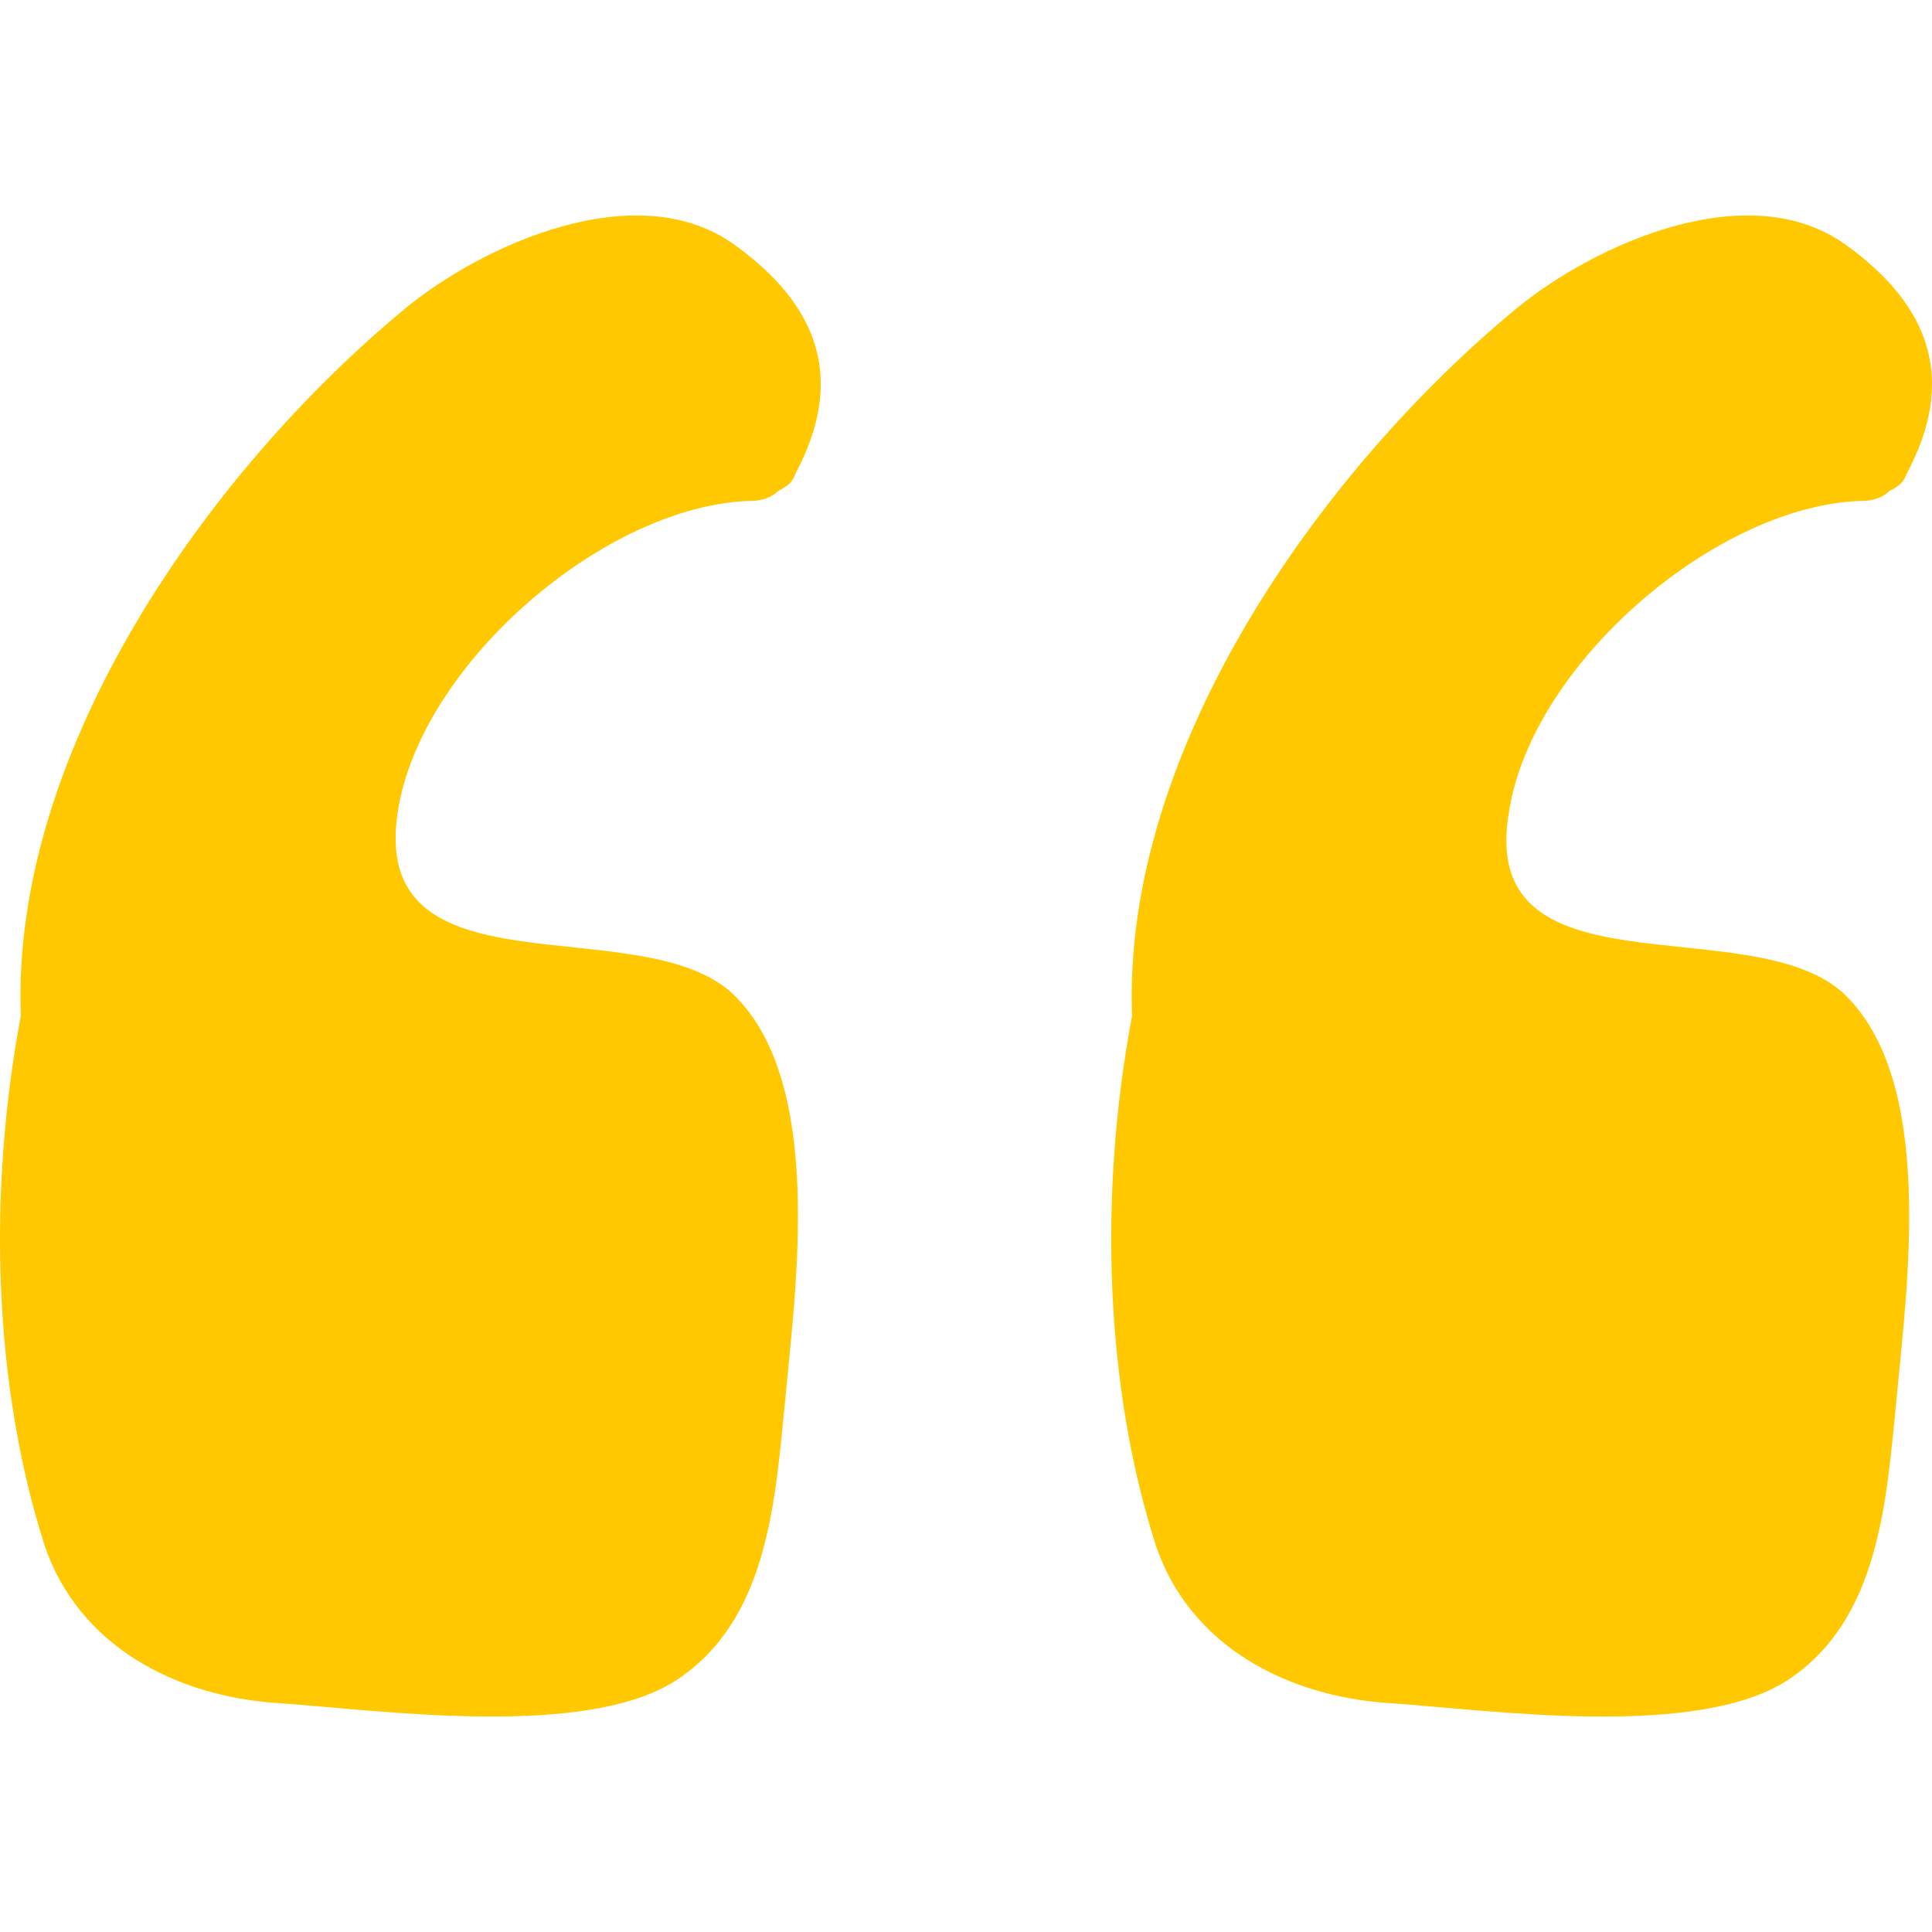
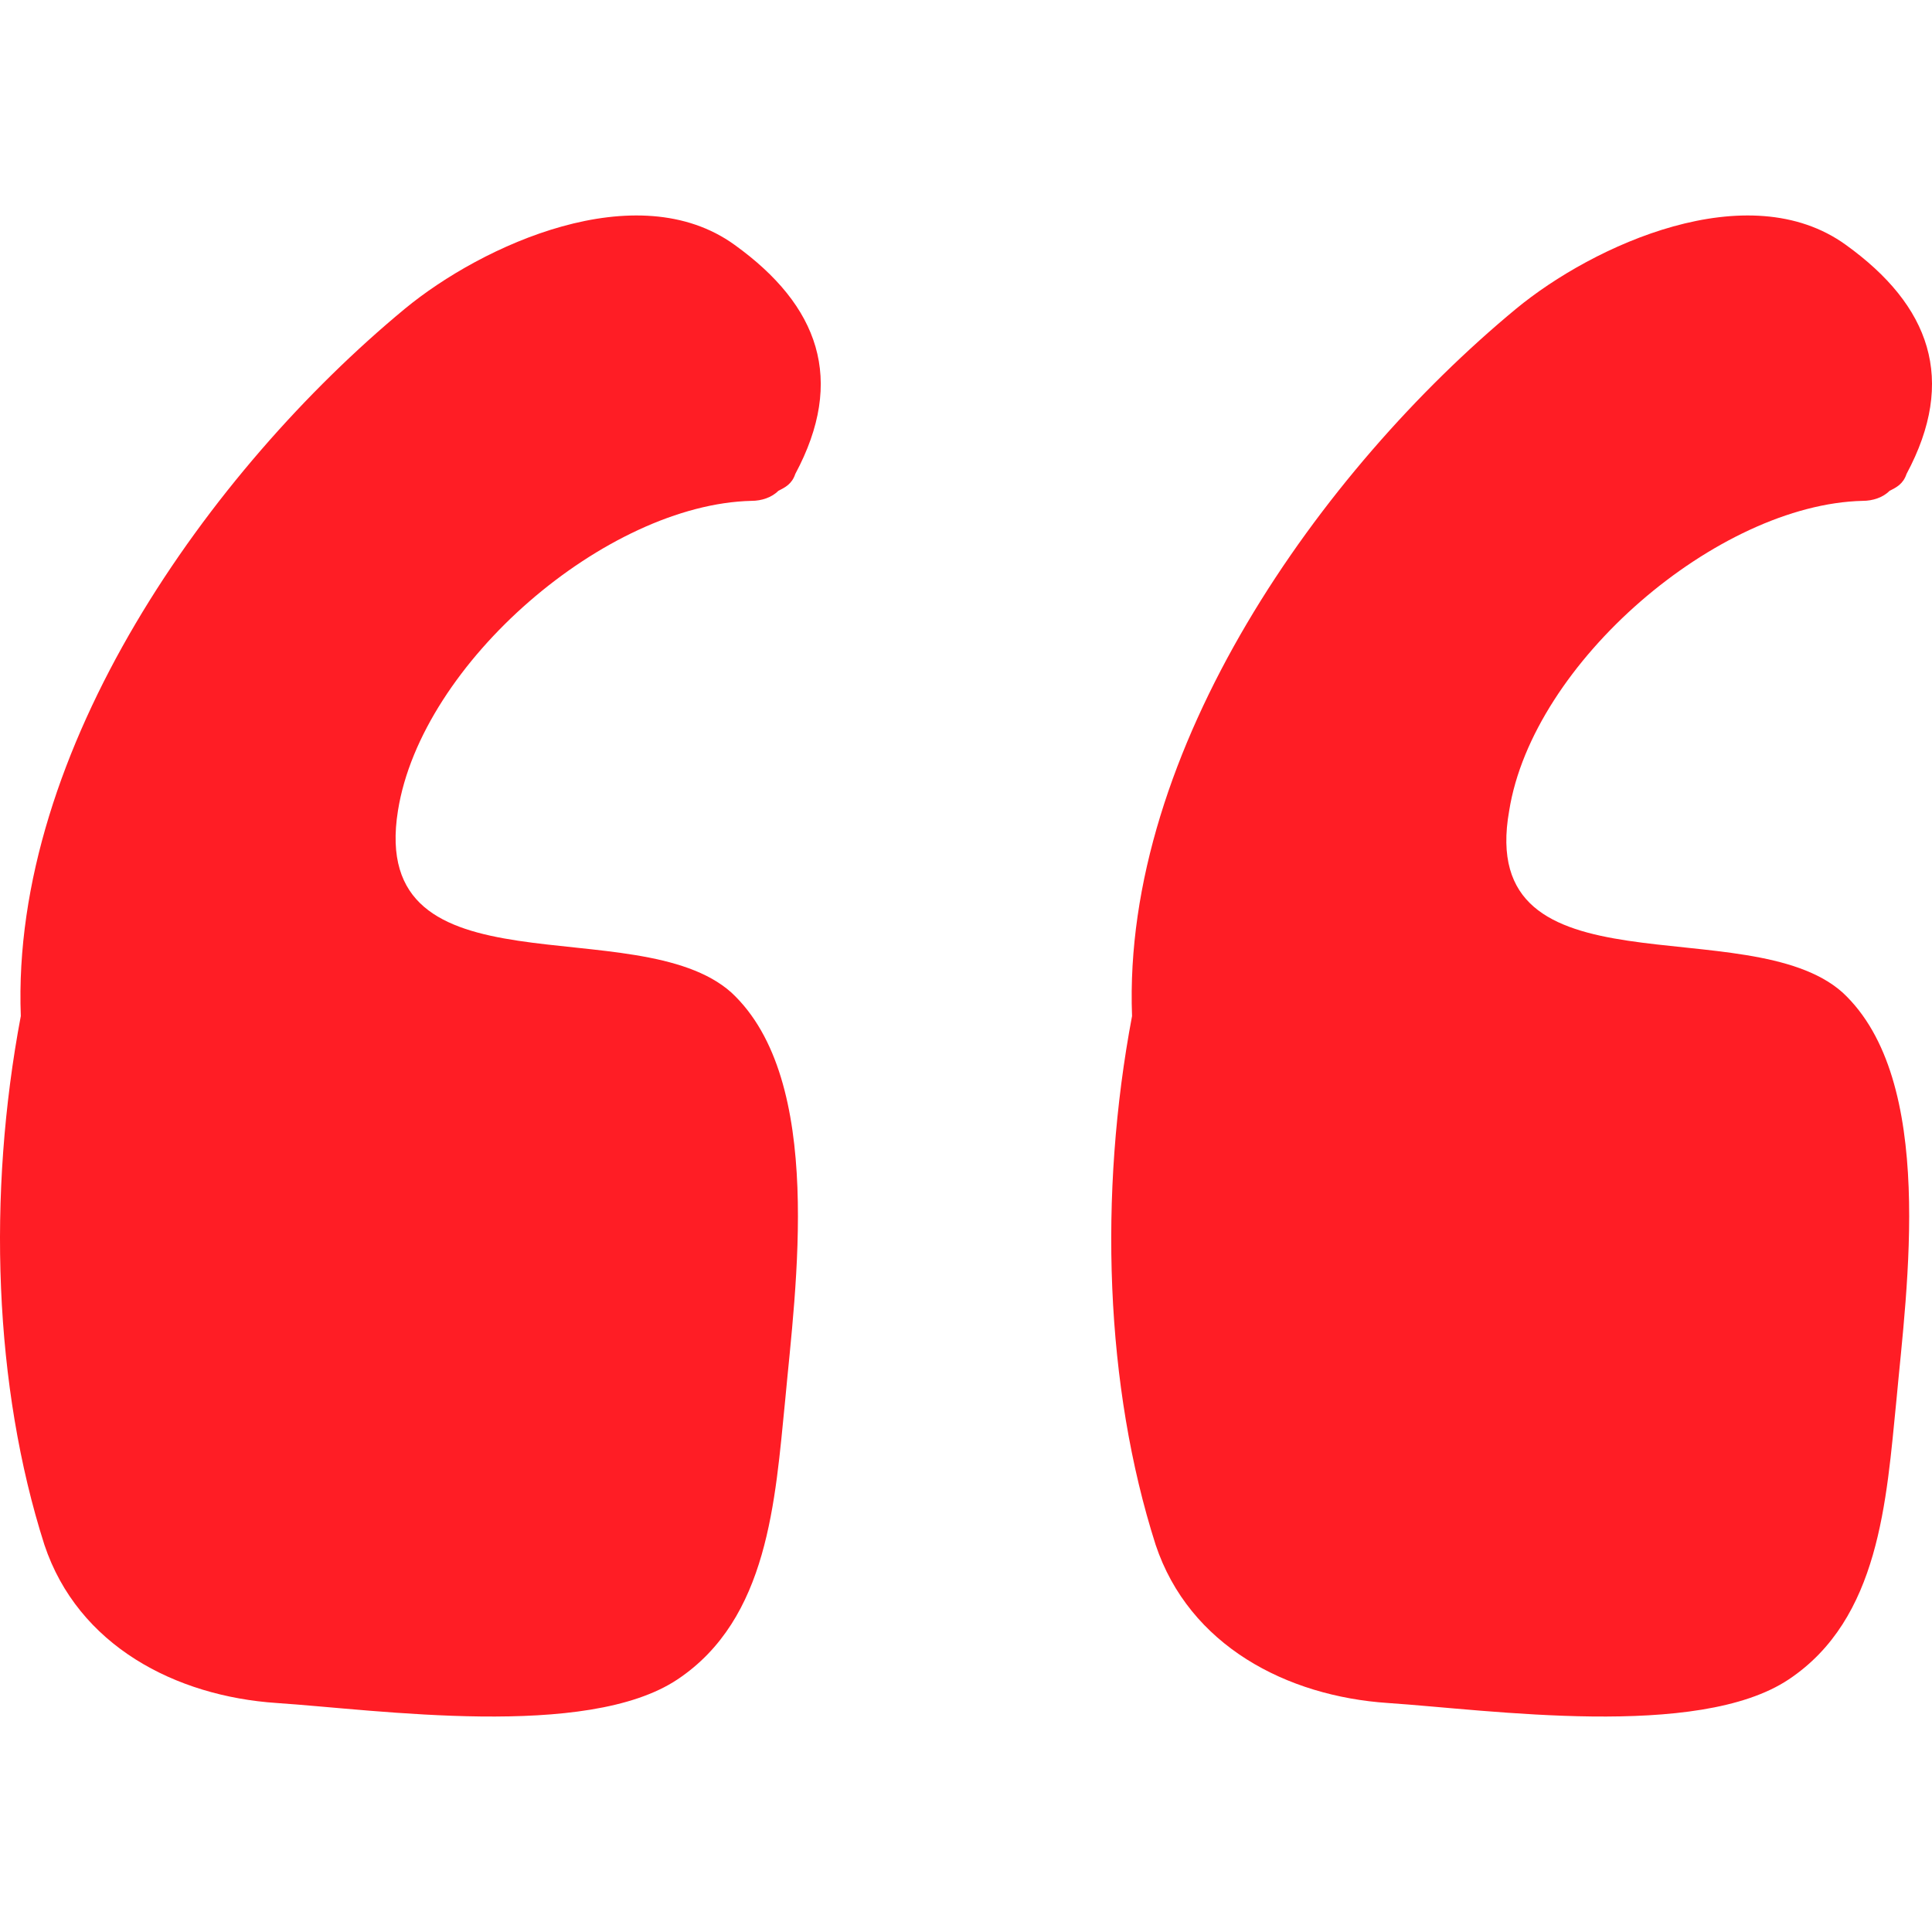
- <svg xmlns="http://www.w3.org/2000/svg" fill="#ffc800" version="1.1" id="Capa_1" width="800px" height="800px" viewBox="0 0 351.128 351.128" xml:space="preserve">
+ <svg xmlns="http://www.w3.org/2000/svg" fill="#FF1D25" version="1.1" id="Capa_1" width="800px" height="800px" viewBox="0 0 351.128 351.128" xml:space="preserve">
  <g id="SVGRepo_bgCarrier" stroke-width="0" />
  <g id="SVGRepo_tracerCarrier" stroke-linecap="round" stroke-linejoin="round" />
  <g id="SVGRepo_iconCarrier">
    <g>
      <path d="M72.326,147.33c4.284-26.928,37.944-55.692,64.26-56.304c1.836,0,3.672-0.612,4.896-1.836 c1.224-0.612,2.448-1.224,3.06-3.06c9.18-17.136,4.284-30.6-11.016-41.616c-17.748-12.852-45.9,0-59.976,11.628 C38.054,85.518,1.946,136.313,3.782,184.662c-6.12,32.437-4.896,67.32,4.284,96.084c6.12,18.36,23.868,27.54,42.228,28.764 c18.36,1.225,56.304,6.732,72.828-4.283c16.524-11.017,17.748-32.437,19.584-50.796c1.836-20.196,7.344-58.141-9.792-74.053 C115.778,165.078,66.818,181.602,72.326,147.33z" />
      <path d="M274.286,147.33c4.284-26.928,37.943-55.692,64.26-56.304c1.836,0,3.672-0.612,4.896-1.836 c1.225-0.612,2.448-1.224,3.061-3.06c9.18-17.136,4.284-30.6-11.016-41.616c-17.748-12.852-45.9,0-59.977,11.628 c-35.496,29.376-71.604,80.172-69.768,128.52c-6.12,32.437-4.896,67.32,4.283,96.084c6.12,18.36,23.868,27.54,42.229,28.764 c18.36,1.225,56.304,6.732,72.828-4.283c16.523-11.017,17.748-32.437,19.584-50.796c1.836-20.196,7.344-58.141-9.792-74.053 C317.738,165.078,268.166,181.602,274.286,147.33z" />
    </g>
  </g>
</svg>
